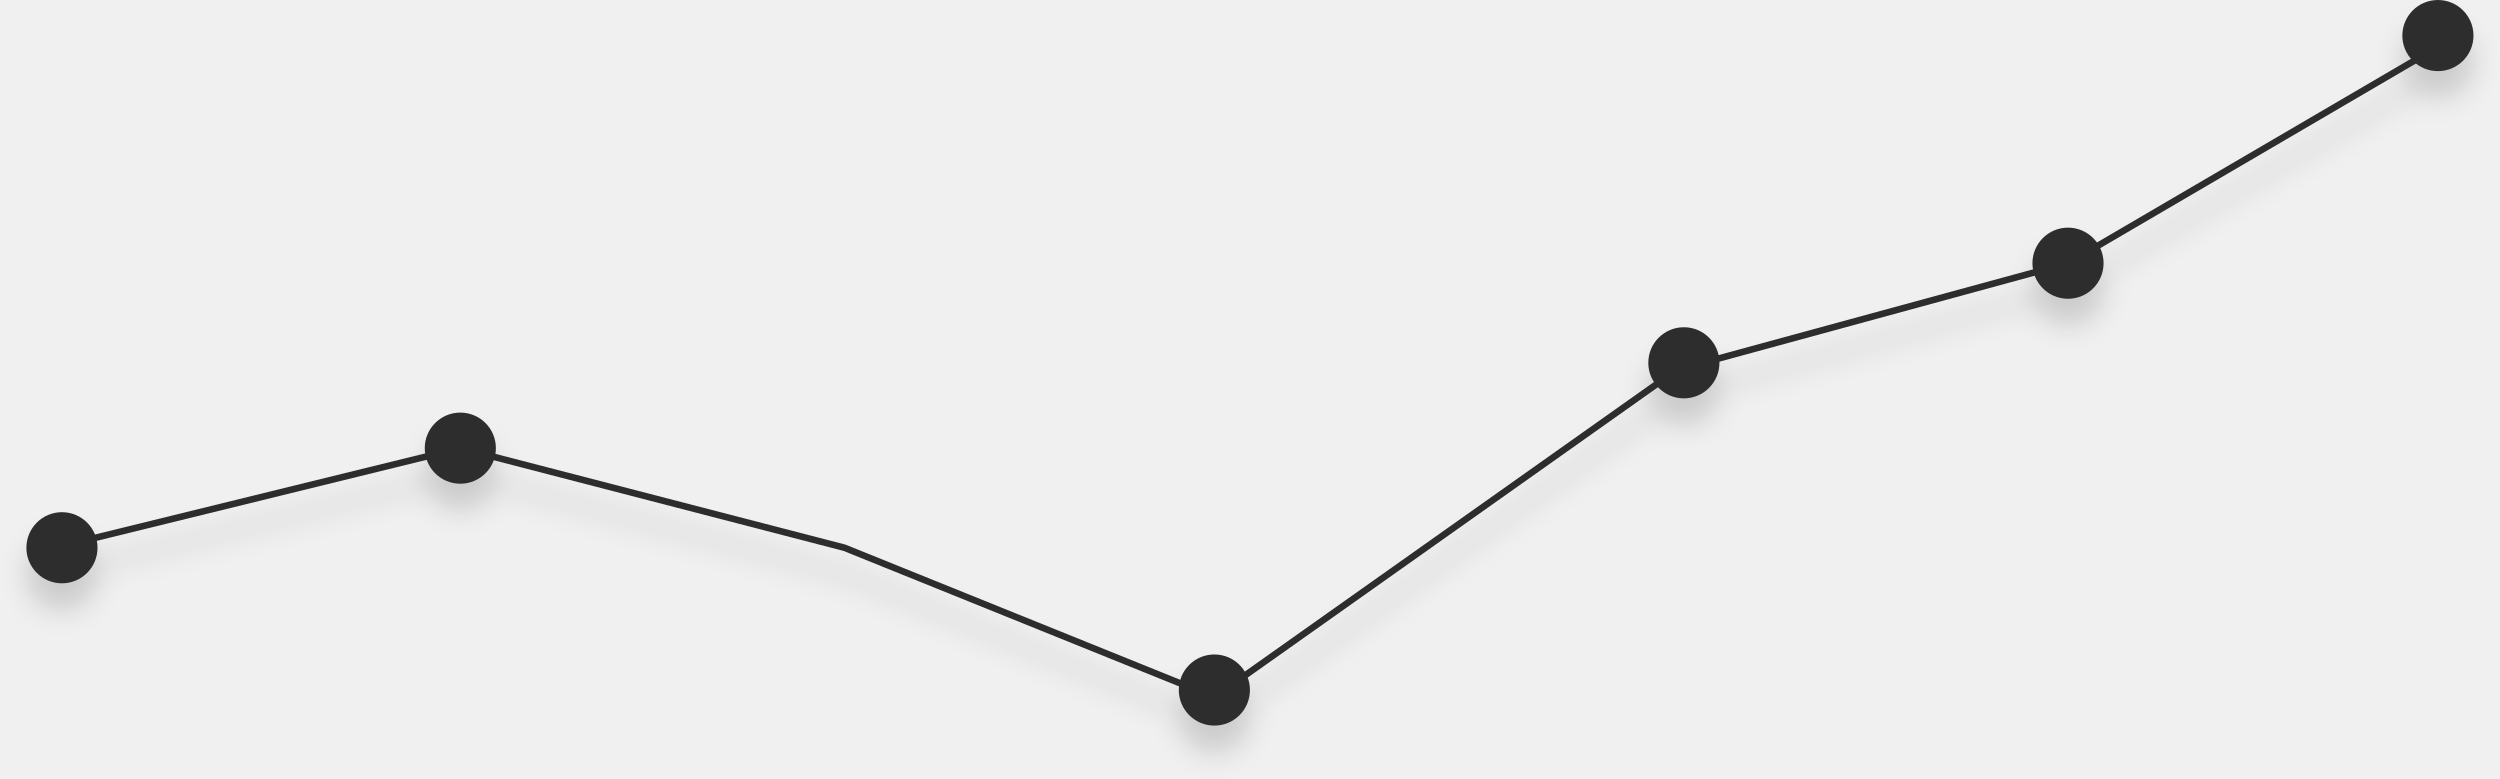
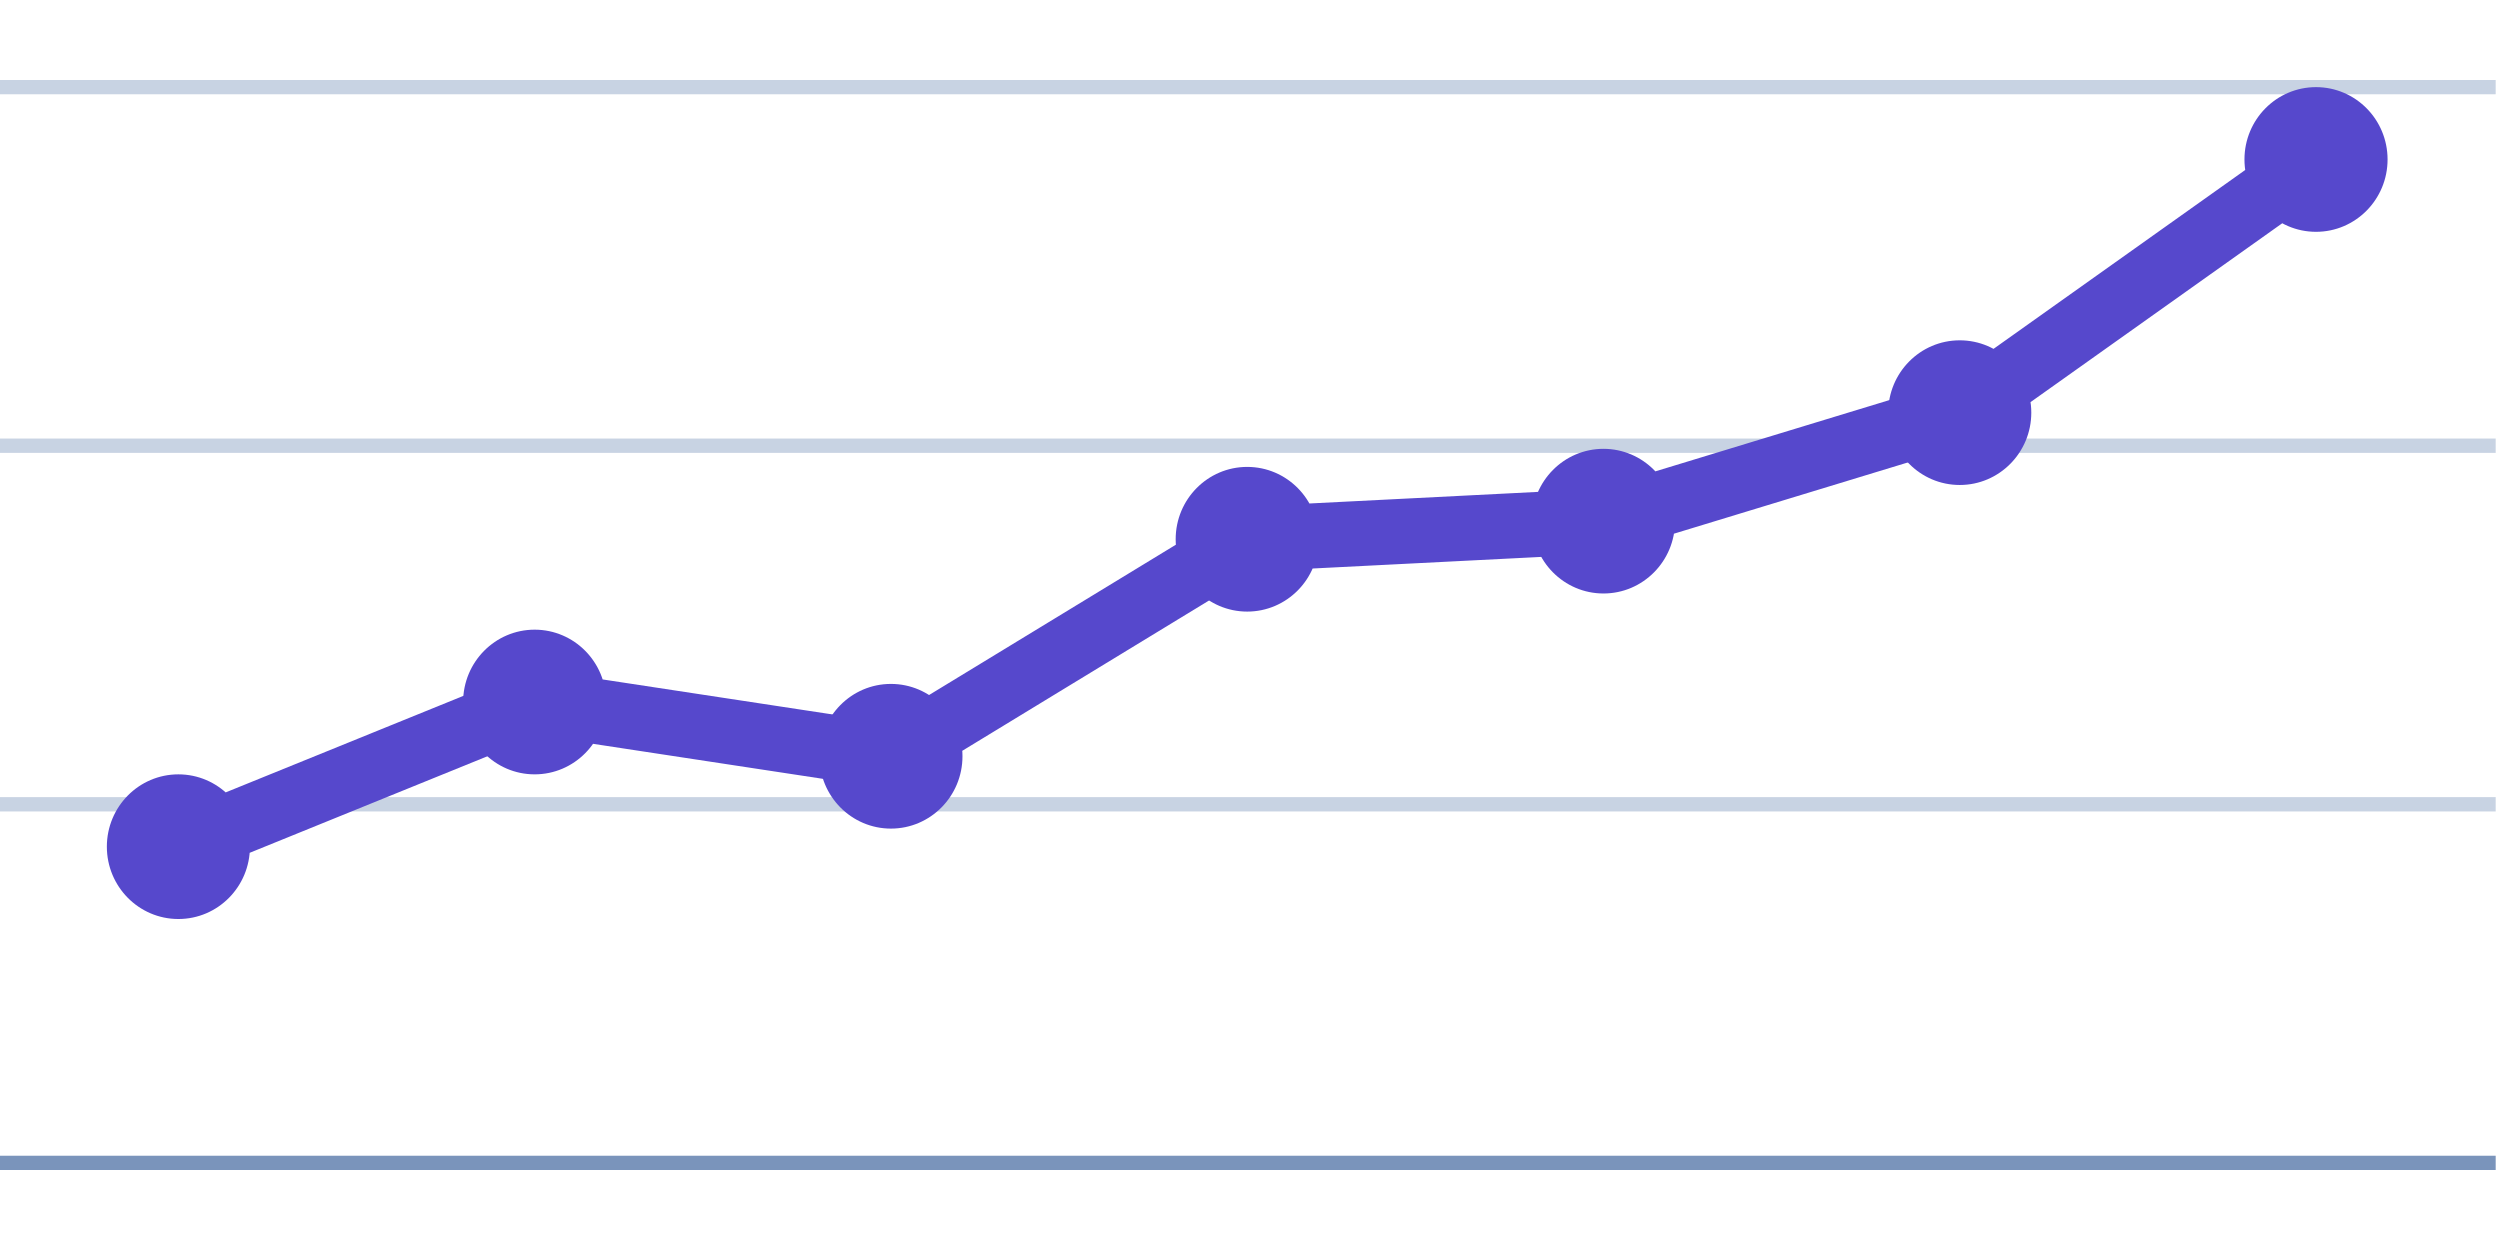
- <svg xmlns="http://www.w3.org/2000/svg" width="379" height="118" viewBox="0 0 379 118" fill="none">
-   <g filter="url(#filter0_d)">
-     <path d="M8.314 83.039L69.784 67.941L128.02 83.039L184.098 105.686L254.196 56.078L313.51 39.902L370.667 6.471" stroke="#2D2D2D" />
-     <circle cx="9.392" cy="83.039" r="5.392" fill="#2D2D2D" />
-     <circle cx="255.274" cy="55" r="5.392" fill="#2D2D2D" />
-     <circle cx="313.51" cy="39.902" r="5.392" fill="#2D2D2D" />
-     <circle cx="369.588" cy="5.392" r="5.392" fill="#2D2D2D" />
-     <circle cx="69.784" cy="67.941" r="5.392" fill="#2D2D2D" />
-     <circle cx="184.098" cy="104.608" r="5.392" fill="#2D2D2D" />
+ <svg xmlns="http://www.w3.org/2000/svg" width="600" zoomAndPan="magnify" viewBox="0 0 450 225" height="300" preserveAspectRatio="xMidYMid meet" version="1.0">
+   <defs>
+     <filter x="0%" y="0%" width="100%" height="100%" id="6329ab4f0d">
+       <feColorMatrix values="0 0 0 0 1 0 0 0 0 1 0 0 0 0 1 0 0 0 1 0" color-interpolation-filters="sRGB" />
+     </filter>
+     <clipPath id="7ad99c9261">
+       <path d="M 0 14.387 L 449.258 14.387 L 449.258 18 L 0 18 Z M 0 14.387 " clip-rule="nonzero" />
+     </clipPath>
+     <mask id="02b6276d66">
+       <g filter="url(#6329ab4f0d)">
+         <rect x="-45" width="540" fill="#000000" y="-22.5" height="270" fill-opacity="0.247" />
+       </g>
+     </mask>
+     <clipPath id="a589428157">
+       <path d="M 0 0.387 L 449.258 0.387 L 449.258 3 L 0 3 Z M 0 0.387 " clip-rule="nonzero" />
+     </clipPath>
+     <clipPath id="2e52de40c6">
+       <rect x="0" width="450" y="0" height="4" />
+     </clipPath>
+     <clipPath id="7b0b893b0f">
+       <path d="M 0 78 L 449.258 78 L 449.258 82 L 0 82 Z M 0 78 " clip-rule="nonzero" />
+     </clipPath>
+     <mask id="ee8ccf5675">
+       <g filter="url(#6329ab4f0d)">
+         <rect x="-45" width="540" fill="#000000" y="-22.5" height="270" fill-opacity="0.247" />
+       </g>
+     </mask>
+     <clipPath id="7f0d59904e">
+       <path d="M 0 0.719 L 449.258 0.719 L 449.258 3.602 L 0 3.602 Z M 0 0.719 " clip-rule="nonzero" />
+     </clipPath>
+     <clipPath id="8e8fc8de36">
+       <rect x="0" width="450" y="0" height="4" />
+     </clipPath>
+     <clipPath id="e21428d484">
+       <path d="M 0 143 L 449.258 143 L 449.258 147 L 0 147 Z M 0 143 " clip-rule="nonzero" />
+     </clipPath>
+     <mask id="a92b583c09">
+       <g filter="url(#6329ab4f0d)">
+         <rect x="-45" width="540" fill="#000000" y="-22.5" height="270" fill-opacity="0.247" />
+       </g>
+     </mask>
+     <clipPath id="b92dec2a53">
+       <path d="M 0 0.281 L 449.258 0.281 L 449.258 3.16 L 0 3.16 Z M 0 0.281 " clip-rule="nonzero" />
+     </clipPath>
+     <clipPath id="f91b49664b">
+       <rect x="0" width="450" y="0" height="4" />
+     </clipPath>
+     <clipPath id="47f006312a">
+       <path d="M 0 207 L 449.258 207 L 449.258 210.613 L 0 210.613 Z M 0 207 " clip-rule="nonzero" />
+     </clipPath>
+     <mask id="6f06ed059b">
+       <g filter="url(#6329ab4f0d)">
+         <rect x="-45" width="540" fill="#000000" y="-22.5" height="270" fill-opacity="0.6" />
+       </g>
+     </mask>
+     <clipPath id="418826fc71">
+       <path d="M 0 1 L 449.258 1 L 449.258 3.613 L 0 3.613 Z M 0 1 " clip-rule="nonzero" />
+     </clipPath>
+     <clipPath id="e23f6181bb">
+       <rect x="0" width="450" y="0" height="4" />
+     </clipPath>
+     <clipPath id="b161f7dc3a">
+       <path d="M 19.234 120 L 103 120 L 103 165.43 L 19.234 165.43 Z M 19.234 120 " clip-rule="nonzero" />
+     </clipPath>
+     <clipPath id="afb384ce06">
+       <path d="M 339 15.676 L 429.762 15.676 L 429.762 88 L 339 88 Z M 339 15.676 " clip-rule="nonzero" />
+     </clipPath>
+   </defs>
+   <rect x="-45" width="540" fill="#ffffff" y="-22.5" height="270" fill-opacity="1" />
+   <rect x="-45" width="540" fill="#ffffff" y="-22.5" height="270" fill-opacity="1" />
+   <rect x="-45" width="540" fill="#ffffff" y="-22.5" height="270" fill-opacity="1" />
+   <g clip-path="url(#7ad99c9261)">
+     <g mask="url(#02b6276d66)">
+       <g transform="matrix(1, 0, 0, 1, 0, 14)">
+         <g clip-path="url(#2e52de40c6)">
+           <g clip-path="url(#a589428157)">
+             <path fill="#224c8d" d="M 0 0.391 L 449.258 0.391 L 449.258 2.973 L 0 2.973 L 0 0.391 " fill-opacity="1" fill-rule="nonzero" />
+           </g>
+         </g>
+       </g>
+     </g>
  </g>
-   <defs>
-     <filter id="filter0_d" x="0" y="0" width="378.981" height="118" filterUnits="userSpaceOnUse" color-interpolation-filters="sRGB">
-       <feFlood flood-opacity="0" result="BackgroundImageFix" />
-       <feColorMatrix in="SourceAlpha" type="matrix" values="0 0 0 0 0 0 0 0 0 0 0 0 0 0 0 0 0 0 127 0" />
-       <feOffset dy="4" />
-       <feGaussianBlur stdDeviation="2" />
-       <feColorMatrix type="matrix" values="0 0 0 0 0 0 0 0 0 0 0 0 0 0 0 0 0 0 0.15 0" />
-       <feBlend mode="normal" in2="BackgroundImageFix" result="effect1_dropShadow" />
-       <feBlend mode="normal" in="SourceGraphic" in2="effect1_dropShadow" result="shape" />
-     </filter>
-   </defs>
+   <g clip-path="url(#7b0b893b0f)">
+     <g mask="url(#ee8ccf5675)">
+       <g transform="matrix(1, 0, 0, 1, 0, 78)">
+         <g clip-path="url(#8e8fc8de36)">
+           <g clip-path="url(#7f0d59904e)">
+             <path fill="#224c8d" d="M 0 0.938 L 449.258 0.938 L 449.258 3.52 L 0 3.52 L 0 0.938 " fill-opacity="1" fill-rule="nonzero" />
+           </g>
+         </g>
+       </g>
+     </g>
+   </g>
+   <g clip-path="url(#e21428d484)">
+     <g mask="url(#a92b583c09)">
+       <g transform="matrix(1, 0, 0, 1, 0, 143)">
+         <g clip-path="url(#f91b49664b)">
+           <g clip-path="url(#b92dec2a53)">
+             <path fill="#224c8d" d="M 0 0.48 L 449.258 0.48 L 449.258 3.062 L 0 3.062 L 0 0.48 " fill-opacity="1" fill-rule="nonzero" />
+           </g>
+         </g>
+       </g>
+     </g>
+   </g>
+   <g clip-path="url(#47f006312a)">
+     <g mask="url(#6f06ed059b)">
+       <g transform="matrix(1, 0, 0, 1, 0, 207)">
+         <g clip-path="url(#e23f6181bb)">
+           <g clip-path="url(#418826fc71)">
+             <path fill="#224c8d" d="M 0 1.027 L 449.258 1.027 L 449.258 3.609 L 0 3.609 L 0 1.027 " fill-opacity="1" fill-rule="nonzero" />
+           </g>
+         </g>
+       </g>
+     </g>
+   </g>
+   <g clip-path="url(#b161f7dc3a)">
+     <path fill="#5648cc" d="M 44.988 152.402 C 44.988 145.211 39.223 139.383 32.109 139.383 C 25 139.383 19.234 145.211 19.234 152.402 C 19.234 159.594 25 165.422 32.109 165.422 C 39.223 165.422 44.988 159.594 44.988 152.402 M 29.953 146.965 C 26.98 148.172 25.539 151.582 26.734 154.586 C 27.926 157.59 31.301 159.047 34.27 157.84 L 98.398 131.797 C 101.371 130.594 102.809 127.18 101.617 124.176 C 100.426 121.176 97.051 119.719 94.082 120.922 L 29.953 146.965 " fill-opacity="1" fill-rule="nonzero" />
+   </g>
+   <path fill="#5648cc" d="M 109.117 126.359 C 109.117 119.168 103.352 113.34 96.238 113.34 C 89.129 113.34 83.363 119.168 83.363 126.359 C 83.363 133.551 89.129 139.383 96.238 139.383 C 103.352 139.383 109.117 133.551 109.117 126.359 M 97.102 120.566 C 93.938 120.086 90.984 122.289 90.508 125.488 C 90.031 128.688 92.211 131.672 95.375 132.156 L 159.504 141.922 C 162.672 142.402 165.621 140.199 166.098 137 C 166.574 133.801 164.398 130.812 161.23 130.332 L 97.102 120.566 " fill-opacity="1" fill-rule="nonzero" />
+   <path fill="#5648cc" d="M 173.246 136.125 C 173.246 128.934 167.48 123.105 160.367 123.105 C 153.258 123.105 147.492 128.934 147.492 136.125 C 147.492 143.316 153.258 149.148 160.367 149.148 C 167.48 149.148 173.246 143.316 173.246 136.125 M 157.379 131.105 C 154.637 132.777 153.754 136.379 155.406 139.148 C 157.055 141.922 160.617 142.816 163.359 141.145 L 227.488 102.082 C 230.23 100.414 231.113 96.812 229.461 94.039 C 227.809 91.27 224.25 90.375 221.508 92.047 L 157.379 131.105 " fill-opacity="1" fill-rule="nonzero" />
+   <path fill="#5648cc" d="M 237.375 97.062 C 237.375 89.871 231.609 84.043 224.496 84.043 C 217.387 84.043 211.621 89.871 211.621 97.062 C 211.621 104.254 217.387 110.086 224.496 110.086 C 231.609 110.086 237.375 104.254 237.375 97.062 M 224.207 91.211 C 221.012 91.375 218.551 94.125 218.711 97.359 C 218.871 100.59 221.59 103.078 224.789 102.914 L 288.918 99.66 C 292.113 99.5 294.574 96.746 294.414 93.516 C 294.254 90.281 291.531 87.793 288.336 87.957 L 224.207 91.211 " fill-opacity="1" fill-rule="nonzero" />
+   <path fill="#5648cc" d="M 301.504 93.809 C 301.504 86.617 295.738 80.789 288.625 80.789 C 281.516 80.789 275.746 86.617 275.746 93.809 C 275.746 101 281.516 106.828 288.625 106.828 C 295.738 106.828 301.504 101 301.504 93.809 M 286.953 88.199 C 283.891 89.133 282.152 92.398 283.078 95.5 C 284 98.598 287.234 100.352 290.297 99.418 L 354.426 79.887 C 357.492 78.953 359.227 75.688 358.305 72.586 C 357.379 69.488 354.148 67.734 351.082 68.668 L 286.953 88.199 " fill-opacity="1" fill-rule="nonzero" />
+   <g clip-path="url(#afb384ce06)">
+     <path fill="#5648cc" d="M 365.633 74.277 C 365.633 67.086 359.867 61.258 352.754 61.258 C 345.641 61.258 339.875 67.086 339.875 74.277 C 339.875 81.469 345.641 87.297 352.754 87.297 C 359.867 87.297 365.633 81.469 365.633 74.277 M 349.422 69.484 C 346.805 71.344 346.172 75 348.012 77.648 C 349.855 80.293 353.469 80.934 356.086 79.07 L 420.215 33.5 C 422.836 31.637 423.465 27.984 421.625 25.336 C 419.785 22.688 416.168 22.051 413.551 23.91 L 349.422 69.484 M 429.762 28.703 C 429.762 21.512 423.996 15.684 416.883 15.684 C 409.77 15.684 404.004 21.512 404.004 28.703 C 404.004 35.895 409.77 41.727 416.883 41.727 C 423.996 41.727 429.762 35.895 429.762 28.703 " fill-opacity="1" fill-rule="nonzero" />
+   </g>
</svg>
